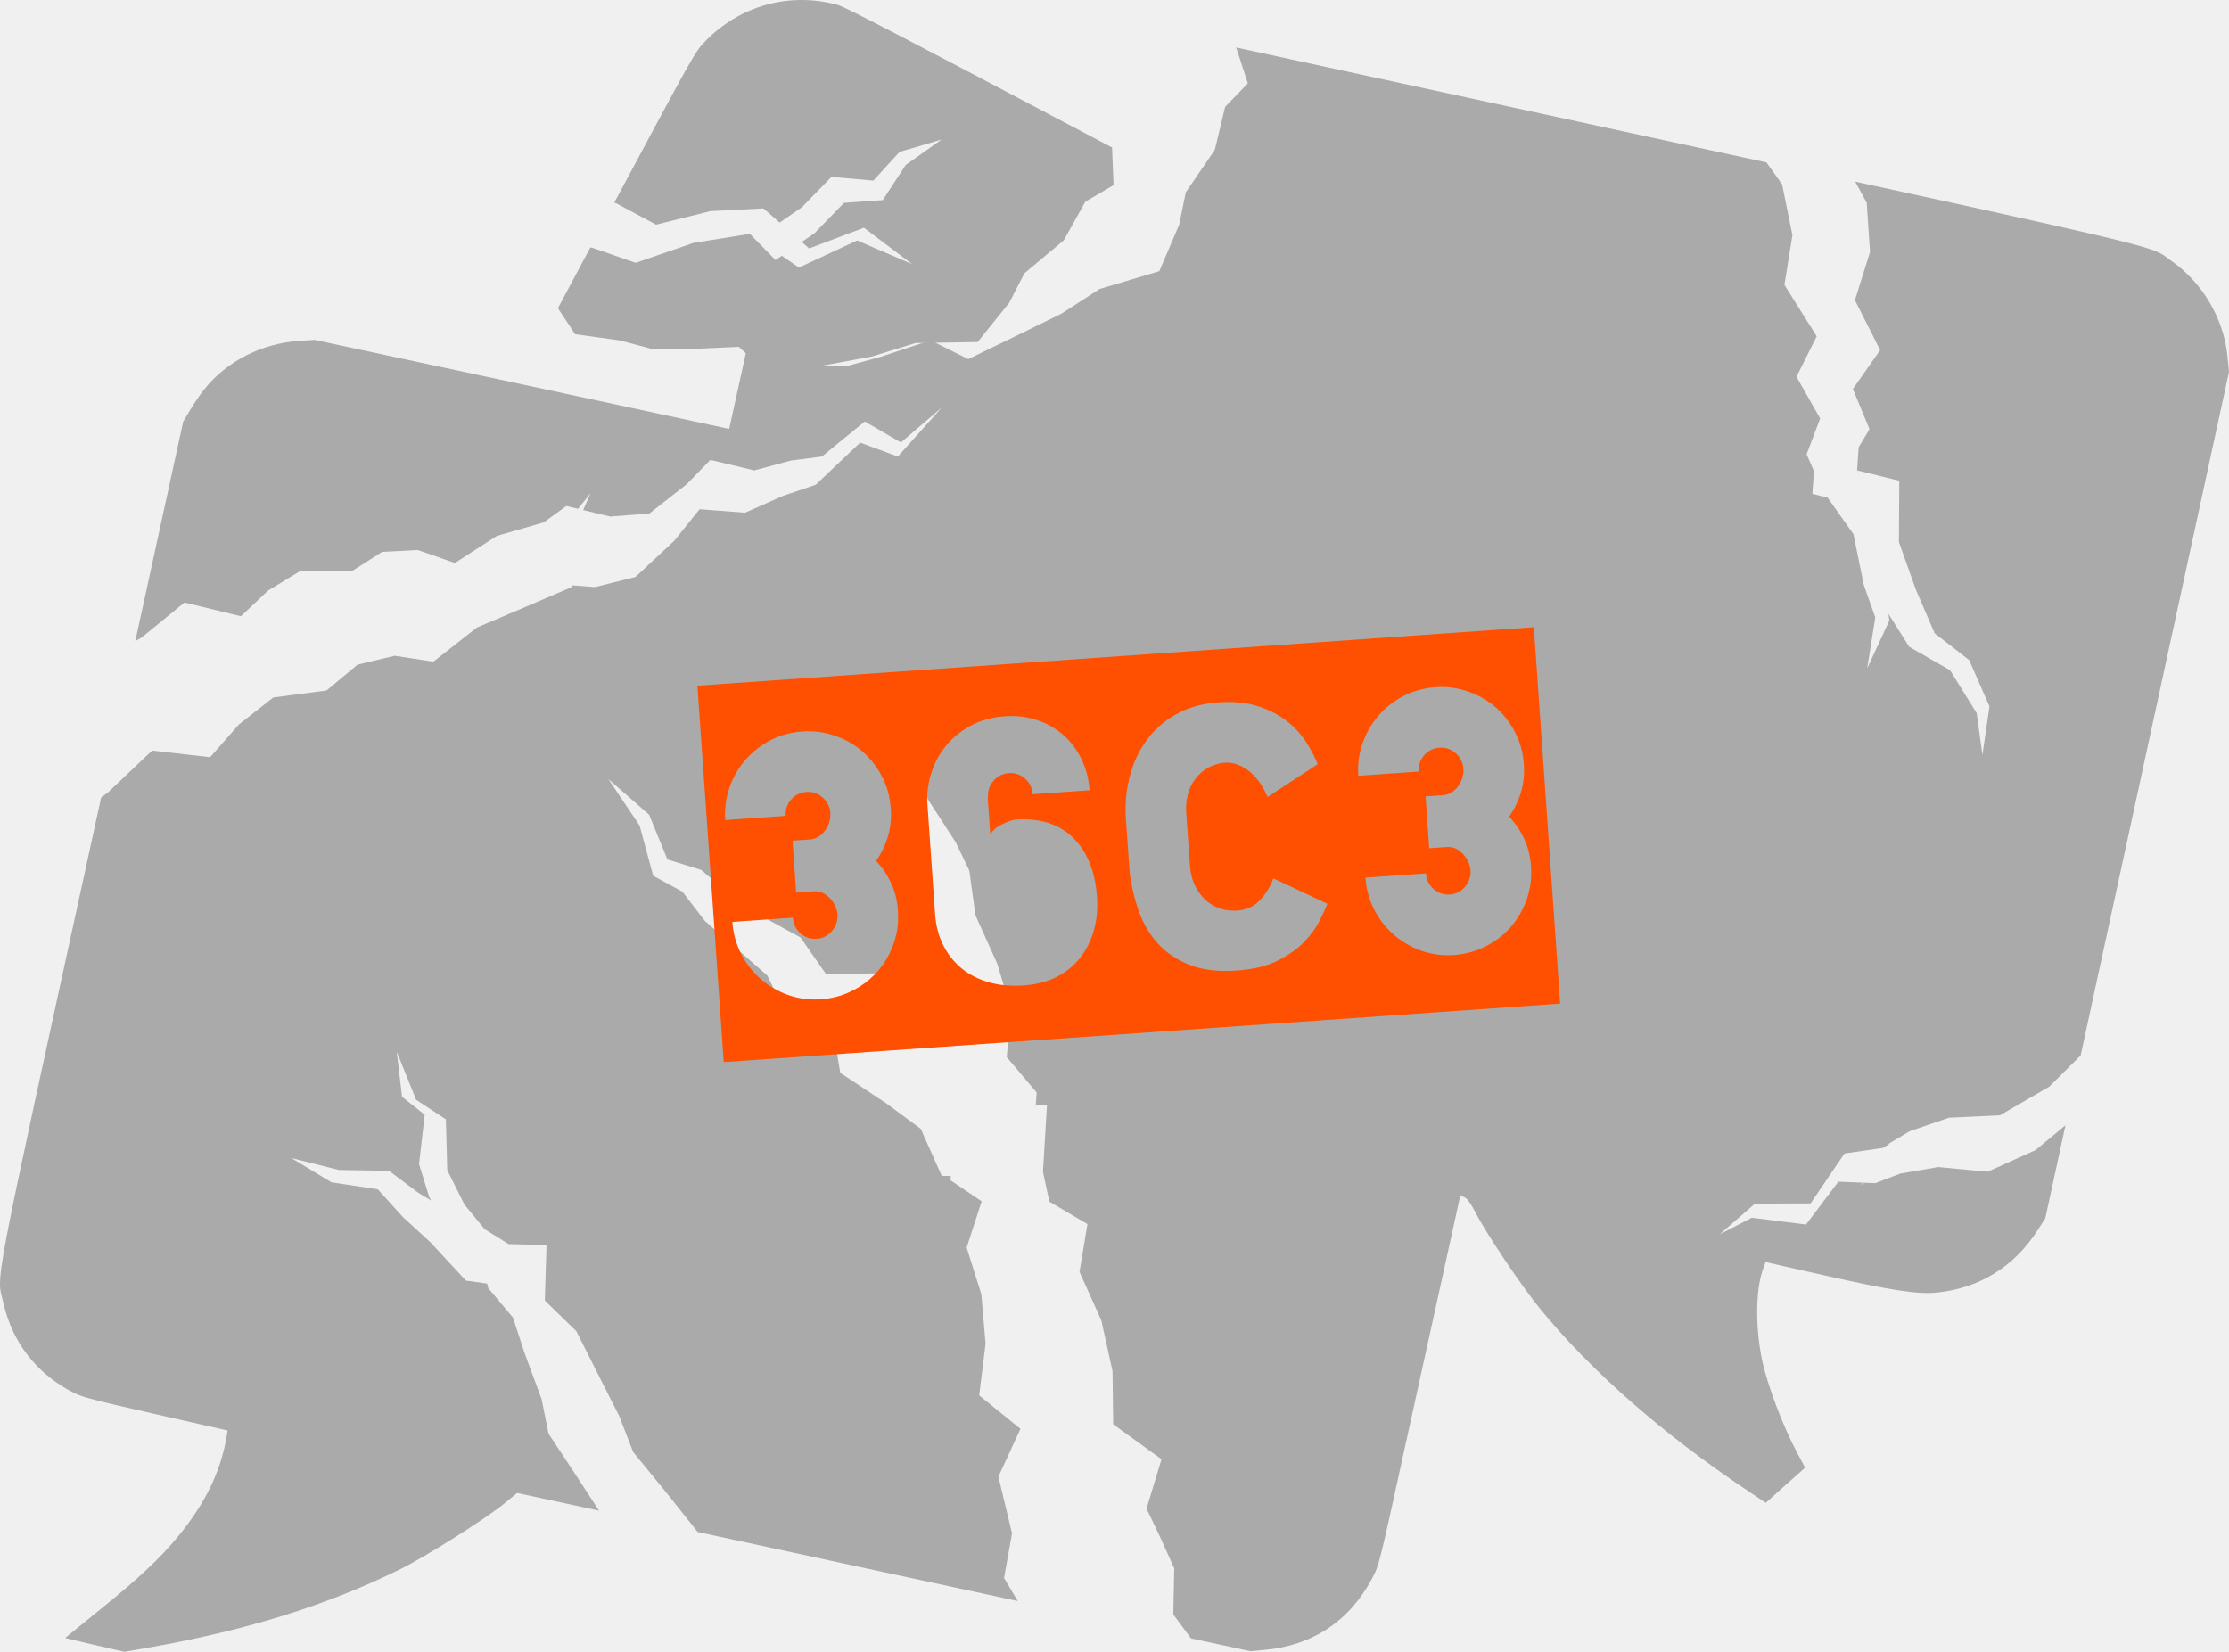
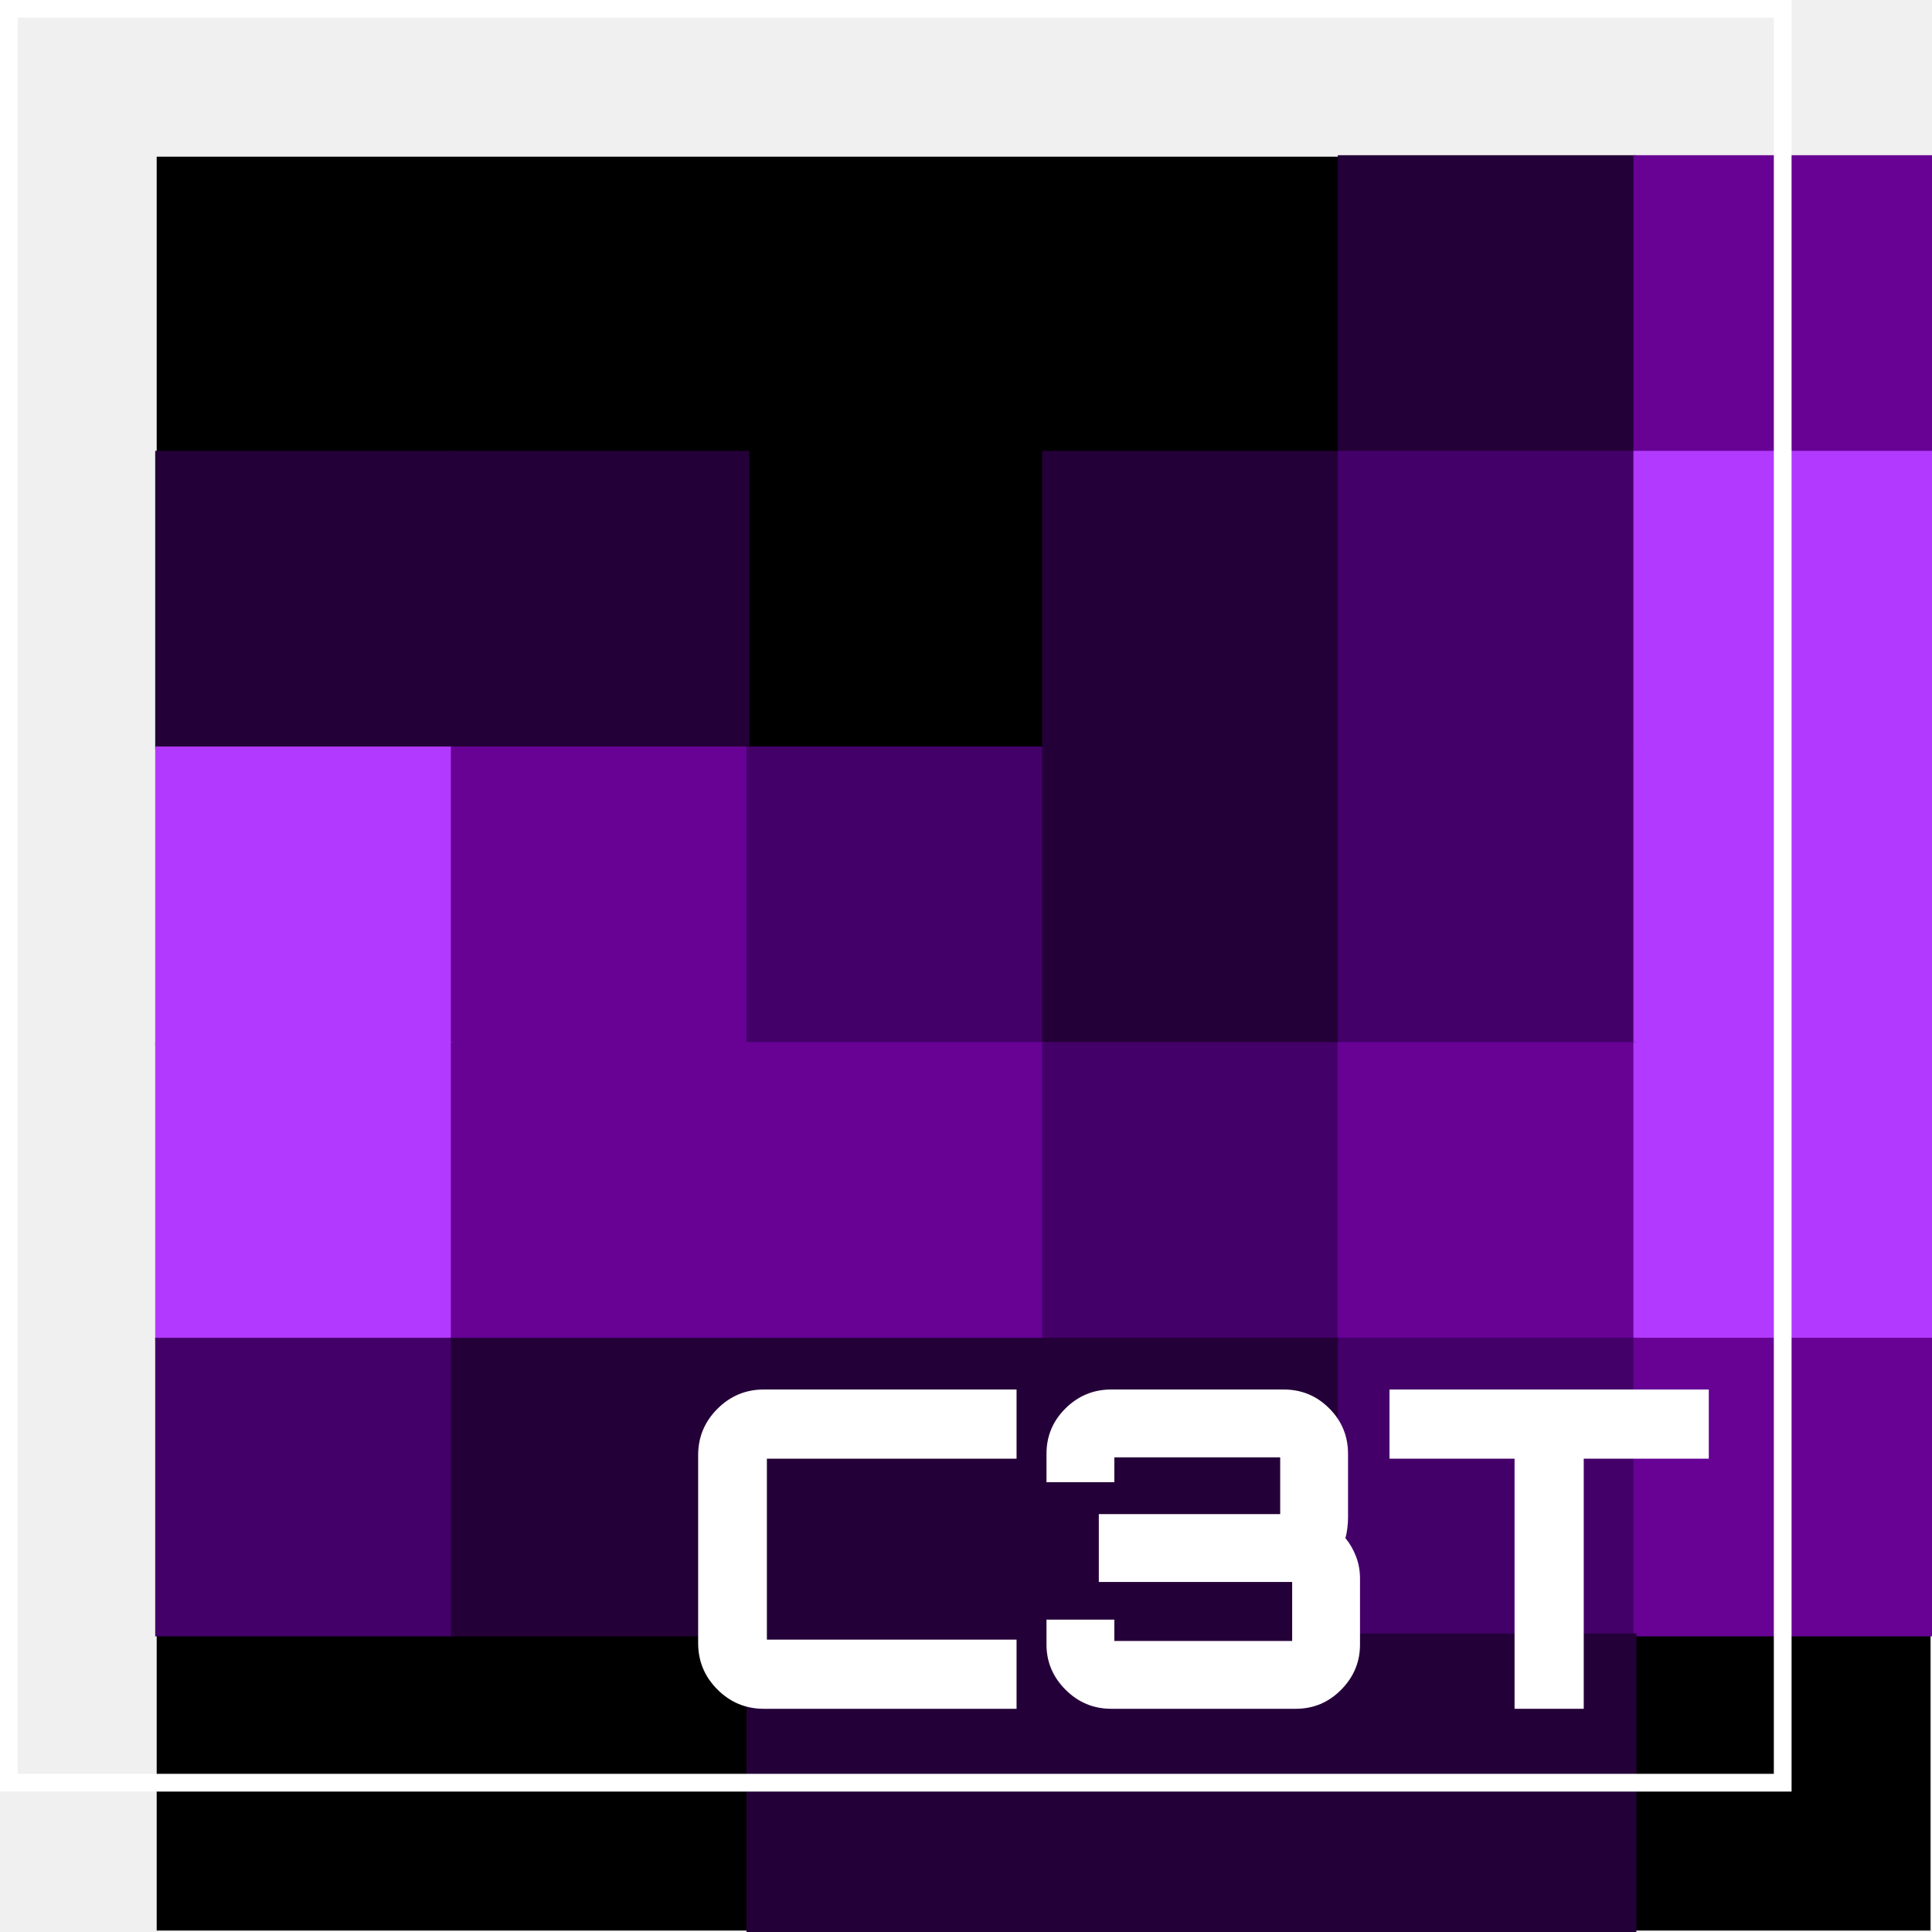
- <svg xmlns="http://www.w3.org/2000/svg" version="1.1" width="617.832" height="457.885" viewBox="314.137,312.396,617.832,457.885" id="svg34">
-   <defs id="defs38" />
-   <g fill="none" fill-rule="nonzero" stroke="none" stroke-width="none" stroke-linecap="butt" stroke-linejoin="miter" stroke-miterlimit="10" stroke-dasharray="" stroke-dashoffset="0" font-family="none" font-weight="none" font-size="none" text-anchor="none" style="mix-blend-mode: normal" id="g32">
-     <path d="M507.513,737.064l-27.323,-5.902" fill="none" stroke="none" stroke-width="1" id="path2" />
-     <path d="" fill="none" stroke="#00bb31" stroke-width="6" opacity="0" id="path4" />
-     <path d="M803.766,357.416l24.594,5.337" fill="none" stroke="none" stroke-width="1" id="path6" />
-     <path d="" fill="none" stroke="#00bb31" stroke-width="6" opacity="0" id="path8" />
-     <path d="M477.771,380.983l6.632,-12.415" fill="none" stroke="none" stroke-width="1" id="path10" />
-     <path d="" fill="none" stroke="#00bb31" stroke-width="6" opacity="0" id="path12" />
-     <path d="M509.38,324.067c9.713,-10.153 23.746,-14.022 37.109,-10.258c2.003,0.598 16.145,7.883 75.882,39.469l0.426,10.445l-7.82,4.571l-5.985,10.714l-10.919,9.148l-4.206,8.17l-8.763,10.887l-17.258,0.28l-12.029,3.726l-12.424,2.297l-15.871,2.854l-8.625,-7.84l-14.556,0.664l-9.461,-0.064l-8.948,-2.369l-12.379,-1.716l-4.776,-7.212l8.993,-16.848l0.512,0.088l12.064,4.179l15.95,-5.511l15.681,-2.523l7.119,7.272l1.734,-1.196l4.754,3.263l16.129,-7.503l15.255,6.555l-13.367,-10.082l-15.186,5.739l-2.045,-1.793l3.554,-2.451l8.155,-8.396l10.743,-0.76l6.383,-9.76l9.927,-7.032l-11.671,3.432l-7.255,7.96l-11.615,-1.04l-8.155,8.396l-6.198,4.275l-4.487,-3.933l-14.737,0.76l-15.006,3.748l-11.121,-5.943l-0.486,-0.16c22.13,-41.358 22.311,-41.642 24.977,-44.501z" fill="#d0d0ce" stroke="none" stroke-width="1" id="path14" style="fill:#aaaaaa;fill-opacity:1" />
-     <path d="M644.271,766.564l-48.022,-10.35" fill="none" stroke="none" stroke-width="1" id="path16" />
-     <path d="" fill="none" stroke="#00bb31" stroke-width="6" opacity="0" id="path18" />
-     <path d="M890.839,604.993l-4.194,19.325" fill="none" stroke="none" stroke-width="1" id="path20" />
-     <path d="" fill="none" stroke="#00bb31" stroke-width="6" opacity="0" id="path22" />
-     <path d="M342.179,533.419l9.453,-43.295" fill="none" stroke="none" stroke-width="1" id="path24" />
-     <path d="" fill="none" stroke="#00bb31" stroke-width="6" opacity="0" id="path26" />
-     <path d="M741.167,343.85c24.147,5.234 44.844,9.716 62.599,13.565l4.331,6.096l2.866,14.084l-2.223,13.768l8.946,14.266l-5.601,11.2l6.559,11.563l-3.754,9.939l2.03,4.642l-0.426,6.325l4.231,1.045l7.15,10.123l2.866,14.084l3.182,8.995l-2.237,14.115l6.146,-13.266l-0.267,-1.862l5.752,9.151l11.317,6.475l7.404,11.924l1.582,11.597l1.958,-13.46l-5.634,-12.855l-9.547,-7.406l-5.169,-11.97l-4.749,-13.321l0.095,-17l-11.69,-2.889l0.431,-6.398l3.011,-5.019l-4.605,-11.139l7.555,-10.776l-6.991,-13.841l4.178,-13.344l-0.911,-13.66l-3.19,-5.85c89.574,19.464 82.319,18.273 87.693,22.002c8.521,5.969 14.365,15.833 15.446,26.087l0.47,4.629l-41.13,189.522l-8.709,8.641l-13.653,7.93l-14.137,0.666l-10.903,3.754l-5.592,3.345l-0.174,0.255l-1.637,1.022l-10.638,1.534l-9.405,13.842l-15.416,0.062l-9.763,8.496l8.914,-4.587l14.992,1.892l8.981,-11.887l6.698,0.276l-0.468,0.686l0.798,-0.672l3.185,0.131l6.979,-2.668l10.479,-1.8l13.713,1.289l13.229,-5.975l8.332,-6.907l-5.592,25.765l-2.081,3.261c-6.473,10.141 -16.174,16.173 -28.029,17.364c-5.205,0.549 -12.926,-0.669 -30.916,-4.726l-16.532,-3.74l-0.819,2.365c-1.934,5.633 -1.986,15.947 -0.114,24.898c1.523,7.044 5.746,18.286 9.92,26.007l1.986,3.737l-5.48,4.863l-5.432,4.874l-4.928,-3.307c-23.503,-15.68 -43.717,-33.392 -57.766,-50.683c-5.066,-6.186 -14.821,-20.764 -17.712,-26.426c-1.171,-2.339 -2.381,-4.026 -3.089,-4.282l-1.162,-0.506l-4.012,18.253c-2.231,10.044 -7.287,33.106 -11.278,51.262c-7.154,32.728 -7.227,33.068 -9.177,36.663c-6.228,11.822 -16.615,18.672 -29.931,19.8l-3.788,0.348l-16.443,-3.544l-4.916,-6.622l0.256,-12.799l-3.952,-8.764l-3.73,-7.789l4.156,-13.688l-13.394,-9.689l-0.188,-14.749l-3.113,-14.083l-6.038,-13.416l2.206,-13.244l-10.555,-6.233l-1.78,-8.233l1.114,-18.549l-3.111,0.026l0.251,-3.484l-8.297,-9.825l1.231,-13.022l-3.866,-12.886l-6.038,-13.416l-1.694,-12.355l-3.73,-7.789l-7.766,-11.997l-3.113,-14.083l2.873,-10.319l-6.88,-8.53l2.97,7.687l-4.828,9.897l1.158,13.662l5.811,11.576l1.775,7.367l-0.261,11.934l4.083,12.995l1.911,12.464l-3.186,12.6l0.142,0.21l-13.564,-6.683l-3.674,-12.51l-13.452,0.194l-7.06,-10.157l-8.092,-4.418l-11.856,-7.709l-7.528,-6.582l-9.408,-2.912l-5.085,-12.415l-11.293,-9.873l8.66,12.884l3.769,13.921l8.092,4.418l6.212,8.088l17.315,15.138l5.743,11.663l12.136,1.312l2.358,14.016l12.609,8.367l9.692,7.146l5.838,13.074l2.476,-0.02l-0.028,1.23l8.6,5.812l-4.161,12.822l4.083,12.995l1.158,13.662l-1.767,14.328l11.439,9.267l-6.111,13.267l1.775,7.367l1.997,8.342l-2.211,12.378l3.816,6.385l-37.183,-8.014l-51.553,-11.136l-9.062,-11.389l-8.812,-10.777l-3.874,-9.989l-6.625,-13.061l-5.225,-10.407l-8.763,-8.541l0.466,-15.377l-10.535,-0.266l-6.621,-4.142l-5.594,-6.821l-4.758,-9.523l-0.385,-14.091l-8.248,-5.421l-5.367,-13.32l1.457,12.476l6.293,4.999l-1.57,13.669l2.804,9.1l0.576,1.012l-3.665,-2.219l-8.037,-6.034l-13.891,-0.226l-13.192,-3.311l11.121,6.732l12.855,1.937l7.001,7.745l7.519,6.89l9.905,10.672l5.871,0.824l0.357,1.315l6.808,8.119l3.27,9.985l4.67,12.638l1.919,9.567l6.857,10.354l7.152,10.977l-22.713,-4.907l-3.587,2.934c-5.257,4.301 -21.697,14.67 -28.764,18.171c-20.276,9.994 -42.157,16.841 -69.456,21.7l-7.03,1.221l-8.236,-1.889l-8.226,-1.938l9.633,-7.827c11.105,-8.983 16.798,-14.359 21.782,-20.449c7.47,-9.111 11.708,-17.855 13.337,-27.47l0.282,-1.77l-20.213,-4.59c-19.242,-4.379 -20.435,-4.74 -23.662,-6.508c-9.488,-5.263 -15.777,-13.546 -18.218,-24.095c-1.967,-8.514 -3.79,1.059 24.47,-128.456l2.592,-11.869l1.799,-1.286l12.316,-11.679l16.09,1.84l7.945,-9.053l9.56,-7.507l14.743,-1.926l8.619,-7.17l10.303,-2.462l10.708,1.641l12.048,-9.459l13.395,-5.693l12.811,-5.487l-0.035,-0.546l6.55,0.503l11.244,-2.799l10.77,-10.064l7.003,-8.716l12.591,0.967l10.571,-4.682l9.024,-3.067l12.316,-11.679l10.44,3.861l12.192,-13.597l-11.339,9.689l-10.014,-5.815l-11.889,9.725l-8.598,1.113l-10.144,2.728l-12.165,-2.921l-6.577,6.762l-10.343,8.11l-10.818,0.845l-7.519,-1.806l2.042,-4.648l-3.474,4.304l-3.214,-0.772l-6.309,4.542l-12.969,3.739l-11.621,7.505l-10.282,-3.595l-9.876,0.508l-8.192,5.216l-14.316,-0.028l-9.133,5.553l-7.518,7.099l-15.663,-3.794l-11.889,9.725l-1.732,0.979l13.296,-60.896l1.904,-3.147c1.043,-1.757 2.771,-4.332 3.886,-5.718c6.29,-7.892 16.062,-12.841 26.631,-13.497l4.021,-0.246l57.446,12.314l57.435,12.363l4.692,-21.32l6.548,5.652l12.382,-1.694l9.255,-0.138l9.127,-2.495l13.835,-4.574l10.422,5.217l14.509,-7.037l11.34,-5.569l10.574,-6.839l16.54,-4.934l5.494,-12.85l1.842,-9.003l8.04,-11.758l2.866,-11.932l6.293,-6.515l-3.233,-9.941c22.048,4.762 49.72,10.758 84.391,18.282z" fill="#d0d0ce" stroke="none" stroke-width="1" id="path28" style="fill:#aaaaaa;fill-opacity:1" />
-     <path d="M563.028,564.741c-0.191,-2.727 -0.817,-5.239 -1.88,-7.537c-1.063,-2.298 -2.46,-4.356 -4.191,-6.173c1.461,-2.04 2.557,-4.289 3.287,-6.746c0.73,-2.457 1,-5.049 0.81,-7.775c-0.172,-2.461 -0.663,-4.699 -1.472,-6.714c-0.894,-2.276 -2.11,-4.363 -3.646,-6.261c-1.536,-1.897 -3.318,-3.494 -5.347,-4.789c-2.029,-1.295 -4.235,-2.26 -6.618,-2.895c-2.383,-0.635 -4.872,-0.862 -7.466,-0.681c-3.192,0.223 -6.126,1.03 -8.803,2.42c-2.676,1.39 -4.989,3.206 -6.937,5.447c-1.948,2.241 -3.423,4.801 -4.425,7.677c-1.002,2.877 -1.393,5.878 -1.175,9.004l16.759,-1.172c-0.121,-1.729 0.375,-3.234 1.489,-4.515c1.113,-1.281 2.535,-1.982 4.264,-2.103c1.397,-0.098 2.656,0.232 3.778,0.989c1.122,0.757 1.927,1.753 2.414,2.989c0.237,0.518 0.378,1.11 0.425,1.775c0.121,1.729 -0.366,3.367 -1.461,4.914c-1.095,1.547 -2.507,2.381 -4.236,2.502l-4.788,0.335l1.004,14.365l4.788,-0.335c1.729,-0.121 3.243,0.508 4.543,1.888c1.299,1.379 2.01,2.934 2.13,4.663c0.051,0.732 -0.007,1.337 -0.174,1.817c-0.311,1.291 -0.969,2.39 -1.975,3.296c-1.006,0.906 -2.207,1.407 -3.604,1.505c-1.729,0.121 -3.235,-0.392 -4.518,-1.539c-1.283,-1.147 -1.985,-2.584 -2.106,-4.314l-16.759,1.172c0.223,3.192 1.031,6.143 2.423,8.853c1.392,2.709 3.209,5.038 5.451,6.987c2.241,1.948 4.784,3.425 7.628,4.429c2.844,1.004 5.862,1.395 9.054,1.171c2.594,-0.181 5.026,-0.752 7.298,-1.713c2.272,-0.961 4.322,-2.224 6.151,-3.788c1.829,-1.565 3.372,-3.393 4.629,-5.486c1.257,-2.093 2.17,-4.329 2.739,-6.707c0.521,-2.108 0.693,-4.426 0.516,-6.953zM514.745,606.812l-7.297,-104.345l231.834,-16.211l7.297,104.345zM618.2,560.983c-0.488,-6.983 -2.672,-12.41 -6.552,-16.283c-3.88,-3.872 -9.211,-5.571 -15.994,-5.097c-0.532,0.037 -1.172,0.199 -1.921,0.485c-0.749,0.286 -1.494,0.622 -2.235,1.008c-0.742,0.386 -1.378,0.848 -1.908,1.386c-0.53,0.538 -0.846,1.045 -0.946,1.52l-0.739,-10.574l0.1,-0.007c-0.121,-1.729 0.374,-3.251 1.485,-4.565c1.111,-1.314 2.531,-2.032 4.26,-2.152c1.729,-0.121 3.235,0.392 4.518,1.539c1.283,1.147 1.985,2.584 2.106,4.314l15.762,-1.102c-0.223,-3.192 -0.978,-6.097 -2.263,-8.713c-1.286,-2.617 -2.978,-4.837 -5.077,-6.662c-2.099,-1.825 -4.534,-3.192 -7.304,-4.101c-2.77,-0.909 -5.718,-1.254 -8.844,-1.036c-3.525,0.246 -6.672,1.118 -9.441,2.615c-2.769,1.497 -5.077,3.379 -6.923,5.647c-1.846,2.268 -3.205,4.819 -4.076,7.653c-0.871,2.834 -1.207,5.681 -1.007,8.541l2.135,30.525c0.214,3.059 0.944,5.848 2.189,8.368c1.245,2.519 2.915,4.658 5.01,6.416c2.094,1.758 4.609,3.069 7.543,3.933c2.934,0.864 6.197,1.171 9.788,0.919c3.591,-0.251 6.708,-1.071 9.351,-2.458c2.643,-1.388 4.806,-3.193 6.488,-5.416c1.682,-2.223 2.909,-4.748 3.681,-7.575c0.771,-2.827 1.045,-5.837 0.822,-9.029zM656.162,564.845c-3.41,-0.029 -6.233,-1.218 -8.47,-3.568c-2.236,-2.35 -3.482,-5.353 -3.738,-9.011l-1.011,-14.465c-0.256,-3.658 0.546,-6.771 2.404,-9.34c1.859,-2.569 4.475,-4.105 7.848,-4.609c1.392,-0.164 2.741,0.009 4.046,0.519c1.305,0.51 2.492,1.229 3.559,2.157c1.067,0.928 1.994,1.999 2.781,3.214c0.787,1.215 1.421,2.407 1.904,3.576l13.9,-9.092c-0.89,-2.21 -2.062,-4.4 -3.517,-6.571c-1.455,-2.17 -3.293,-4.08 -5.513,-5.729c-2.22,-1.649 -4.833,-2.937 -7.839,-3.863c-3.005,-0.926 -6.536,-1.247 -10.593,-0.963l-0.1,0.007c-4.589,0.321 -8.553,1.45 -11.893,3.388c-3.34,1.938 -6.059,4.383 -8.158,7.337c-2.099,2.954 -3.606,6.25 -4.521,9.889c-0.915,3.639 -1.278,7.29 -1.089,10.953l1.074,15.362c0.469,3.843 1.327,7.509 2.573,10.997c1.246,3.488 3.044,6.503 5.394,9.046c2.35,2.542 5.293,4.492 8.829,5.848c3.537,1.357 7.832,1.858 12.886,1.505l0.1,-0.007c4.522,-0.316 8.284,-1.231 11.286,-2.744c3.002,-1.513 5.437,-3.237 7.307,-5.172c1.87,-1.935 3.288,-3.872 4.255,-5.811c0.967,-1.939 1.708,-3.528 2.223,-4.767l-15.03,-7.069c-0.835,2.397 -2.142,4.494 -3.921,6.289c-1.779,1.795 -4.105,2.693 -6.979,2.693zM738.499,552.471c-0.191,-2.727 -0.817,-5.239 -1.88,-7.537c-1.063,-2.298 -2.46,-4.356 -4.191,-6.173c1.461,-2.04 2.557,-4.289 3.287,-6.746c0.73,-2.457 1,-5.049 0.81,-7.775c-0.172,-2.461 -0.663,-4.699 -1.472,-6.714c-0.894,-2.276 -2.11,-4.363 -3.646,-6.261c-1.536,-1.897 -3.318,-3.494 -5.347,-4.789c-2.029,-1.295 -4.235,-2.26 -6.618,-2.895c-2.383,-0.635 -4.872,-0.862 -7.466,-0.681c-3.192,0.223 -6.126,1.03 -8.803,2.42c-2.676,1.39 -4.989,3.206 -6.937,5.447c-1.948,2.241 -3.423,4.801 -4.425,7.677c-1.002,2.877 -1.393,5.878 -1.175,9.004l16.759,-1.172c-0.121,-1.729 0.375,-3.234 1.489,-4.515c1.113,-1.281 2.535,-1.982 4.264,-2.103c1.397,-0.098 2.656,0.232 3.778,0.989c1.122,0.757 1.927,1.753 2.414,2.989c0.237,0.518 0.378,1.11 0.425,1.775c0.121,1.729 -0.366,3.367 -1.461,4.914c-1.095,1.547 -2.507,2.381 -4.236,2.502l-4.788,0.335l1.004,14.365l4.788,-0.335c1.729,-0.121 3.243,0.508 4.543,1.888c1.299,1.379 2.01,2.934 2.13,4.663c0.051,0.732 -0.007,1.337 -0.174,1.817c-0.311,1.291 -0.969,2.39 -1.975,3.296c-1.006,0.906 -2.207,1.407 -3.604,1.505c-1.729,0.121 -3.235,-0.392 -4.518,-1.539c-1.283,-1.147 -1.985,-2.584 -2.106,-4.314l-16.759,1.172c0.223,3.192 1.031,6.143 2.423,8.853c1.392,2.709 3.209,5.038 5.451,6.987c2.241,1.948 4.784,3.425 7.628,4.429c2.844,1.004 5.862,1.395 9.054,1.171c2.594,-0.181 5.026,-0.752 7.298,-1.713c2.272,-0.961 4.322,-2.224 6.151,-3.788c1.829,-1.565 3.372,-3.393 4.629,-5.486c1.257,-2.093 2.17,-4.329 2.739,-6.707c0.521,-2.108 0.693,-4.426 0.516,-6.953z" fill="#fe5000" stroke="none" stroke-width="1" id="path30" />
+ <svg xmlns="http://www.w3.org/2000/svg" version="1.1" width="653.5" height="653.5" viewBox="606,144.969,653.5,653.5">
+   <g fill="none" fill-rule="nonzero" stroke="none" stroke-width="none" stroke-linecap="none" stroke-linejoin="miter" stroke-miterlimit="10" stroke-dasharray="none" stroke-dashoffset="0" font-family="none" font-weight="none" font-size="none" text-anchor="none" style="mix-blend-mode: normal">
+     <g stroke="none">
+       <path d="M659,797.969v-600h600v600z" fill="#000000" stroke-width="1" stroke-linecap="butt" stroke-dasharray="" />
+       <path transform="translate(658.5,197.4688) scale(1.01,1.01)" d="M0,100v-100h100v100z" fill="none" stroke-width="3" stroke-linecap="round" stroke-dasharray="4,10" />
+       <path transform="translate(657.5,197.4688) scale(1.01,1.01)" d="M100,100v-100h100v100z" fill="none" stroke-width="3" stroke-linecap="round" stroke-dasharray="4,10" />
+       <path transform="translate(656.5,197.4688) scale(1.01,1.01)" d="M200,100v-100h100v100z" fill="none" stroke-width="3" stroke-linecap="round" stroke-dasharray="4,10" />
+       <path transform="translate(655.5,197.4688) scale(1.01,1.01)" d="M300,100v-100h100v100z" fill="none" stroke-width="3" stroke-linecap="round" stroke-dasharray="4,10" />
+       <path transform="translate(654.5,197.4688) scale(1.01,1.01)" d="M400,100v-100h100v100z" fill="#240038" stroke-width="3" stroke-linecap="round" stroke-dasharray="4,10" />
+       <path transform="translate(653.5,197.4688) scale(1.01,1.01)" d="M500,100v-100h100v100z" fill="#670295" stroke-width="3" stroke-linecap="round" stroke-dasharray="4,10" />
+       <path transform="translate(658.5,196.4688) scale(1.01,1.01)" d="M0,200v-100h100v100z" fill="#240038" stroke-width="3" stroke-linecap="round" stroke-dasharray="4,10" />
+       <path transform="translate(657.5,196.4688) scale(1.01,1.01)" d="M100,200v-100h100v100z" fill="#240038" stroke-width="3" stroke-linecap="round" stroke-dasharray="4,10" />
+       <path transform="translate(656.5,196.4688) scale(1.01,1.01)" d="M200,200v-100h100v100z" fill="none" stroke-width="3" stroke-linecap="round" stroke-dasharray="4,10" />
+       <path transform="translate(655.5,196.4688) scale(1.01,1.01)" d="M300,200v-100h100v100z" fill="#240038" stroke-width="3" stroke-linecap="round" stroke-dasharray="4,10" />
+       <path transform="translate(654.5,196.4688) scale(1.01,1.01)" d="M400,200v-100h100v100z" fill="#440069" stroke-width="3" stroke-linecap="round" stroke-dasharray="4,10" />
+       <path transform="translate(653.5,196.4688) scale(1.01,1.01)" d="M500,200v-100h100v100z" fill="#b239ff" stroke-width="3" stroke-linecap="round" stroke-dasharray="4,10" />
+       <path transform="translate(658.5,195.4688) scale(1.01,1.01)" d="M0,300v-100h100v100z" fill="#b239ff" stroke-width="3" stroke-linecap="round" stroke-dasharray="4,10" />
+       <path transform="translate(657.5,195.4688) scale(1.01,1.01)" d="M100,300v-100h100v100z" fill="#670295" stroke-width="3" stroke-linecap="round" stroke-dasharray="4,10" />
+       <path transform="translate(656.5,195.4688) scale(1.01,1.01)" d="M200,300v-100h100v100z" fill="#440069" stroke-width="3" stroke-linecap="round" stroke-dasharray="4,10" />
+       <path transform="translate(655.5,195.4688) scale(1.01,1.01)" d="M300,300v-100h100v100z" fill="#240038" stroke-width="3" stroke-linecap="round" stroke-dasharray="4,10" />
+       <path transform="translate(654.5,195.4688) scale(1.01,1.01)" d="M400,300v-100h100v100z" fill="#440069" stroke-width="3" stroke-linecap="round" stroke-dasharray="4,10" />
+       <path transform="translate(653.5,195.4688) scale(1.01,1.01)" d="M500,300v-100h100v100z" fill="#b239ff" stroke-width="3" stroke-linecap="round" stroke-dasharray="4,10" />
+       <path transform="translate(658.5,194.4688) scale(1.01,1.01)" d="M0,400v-100h100v100z" fill="#b239ff" stroke-width="3" stroke-linecap="round" stroke-dasharray="4,10" />
+       <path transform="translate(657.5,194.4688) scale(1.01,1.01)" d="M100,400v-100h100v100z" fill="#670295" stroke-width="3" stroke-linecap="round" stroke-dasharray="4,10" />
+       <path transform="translate(656.5,194.4688) scale(1.01,1.01)" d="M200,400v-100h100v100z" fill="#670295" stroke-width="3" stroke-linecap="round" stroke-dasharray="4,10" />
+       <path transform="translate(655.5,194.4688) scale(1.01,1.01)" d="M300,400v-100h100v100z" fill="#440069" stroke-width="3" stroke-linecap="round" stroke-dasharray="4,10" />
+       <path transform="translate(654.5,194.4688) scale(1.01,1.01)" d="M400,400v-100h100v100z" fill="#670295" stroke-width="3" stroke-linecap="round" stroke-dasharray="4,10" />
+       <path transform="translate(653.5,194.4688) scale(1.01,1.01)" d="M500,400v-100h100v100z" fill="#b239ff" stroke-width="3" stroke-linecap="round" stroke-dasharray="4,10" />
+       <path transform="translate(658.5,193.4688) scale(1.01,1.01)" d="M0,500v-100h100v100z" fill="#440069" stroke-width="3" stroke-linecap="round" stroke-dasharray="4,10" />
+       <path transform="translate(657.5,193.4688) scale(1.01,1.01)" d="M100,500v-100h100v100z" fill="#240038" stroke-width="3" stroke-linecap="round" stroke-dasharray="4,10" />
+       <path transform="translate(656.5,193.4688) scale(1.01,1.01)" d="M200,500v-100h100v100z" fill="#240038" stroke-width="3" stroke-linecap="round" stroke-dasharray="4,10" />
+       <path transform="translate(655.5,193.4688) scale(1.01,1.01)" d="M300,500v-100h100v100z" fill="#240038" stroke-width="3" stroke-linecap="round" stroke-dasharray="4,10" />
+       <path transform="translate(654.5,193.4688) scale(1.01,1.01)" d="M400,500v-100h100v100z" fill="#440069" stroke-width="3" stroke-linecap="round" stroke-dasharray="4,10" />
+       <path transform="translate(653.5,193.4688) scale(1.01,1.01)" d="M500,500v-100h100v100z" fill="#670295" stroke-width="3" stroke-linecap="round" stroke-dasharray="4,10" />
+       <path transform="translate(658.5,192.4688) scale(1.01,1.01)" d="M0,600v-100h100v100z" fill="none" stroke-width="3" stroke-linecap="round" stroke-dasharray="4,10" />
+       <path transform="translate(657.5,192.4688) scale(1.01,1.01)" d="M100,600v-100h100v100z" fill="none" stroke-width="3" stroke-linecap="round" stroke-dasharray="4,10" />
+       <path transform="translate(656.5,192.4688) scale(1.01,1.01)" d="M200,600v-100h100v100z" fill="#240038" stroke-width="3" stroke-linecap="round" stroke-dasharray="4,10" />
+       <path transform="translate(655.5,192.4688) scale(1.01,1.01)" d="M300,600v-100h100v100z" fill="#240038" stroke-width="3" stroke-linecap="round" stroke-dasharray="4,10" />
+       <path transform="translate(654.5,192.4688) scale(1.01,1.01)" d="M400,600v-100h100v100z" fill="#240038" stroke-width="3" stroke-linecap="round" stroke-dasharray="4,10" />
+       <path transform="translate(653.5,192.4688) scale(1.01,1.01)" d="M500,600v-100h100v100z" fill="none" stroke-width="3" stroke-linecap="round" stroke-dasharray="4,10" />
+     </g>
+     <path d="M659,397.969v-100h100v100z" fill="none" stroke="none" stroke-width="3" stroke-linecap="round" stroke-dasharray="4,10" />
+     <g stroke-linecap="butt" stroke-dasharray="">
+       <path d="M609,747.969v-600h600v600z" fill="none" stroke="#ffffff" stroke-width="6" />
+       <g fill="#ffffff" stroke="none" stroke-width="1">
+         <path d="M1141.7,722.969h-23.4v-84.6h-42.3v-23.4h108v23.4h-42.3z" />
+         <path d="M1044.275,722.969h-62.4c-6,0 -11.15,-2.15 -15.45,-6.45c-4.3,-4.3 -6.45,-9.4 -6.45,-15.3v0v-8.4h22.95v2.25c0,3.3 0,4.95 0,4.95c0,0 1.65,0 4.95,0v0h50.25c3.3,0 4.95,0 4.95,0c0,0 0,-1.65 0,-4.95v0v-10.05c0,-3.3 0,-4.95 0,-4.95c0,0 -1.65,0 -4.95,0v0h-60.45v-22.95h56.4c3.3,0 4.95,0 4.95,0c0,0 0,-1.65 0,-4.95v0v-9.3c0,-3.3 0,-4.95 0,-4.95c0,0 -1.65,0 -4.95,0v0h-46.2c-3.3,0 -4.95,0 -4.95,0c0,0 0,1.65 0,4.95v0v3.45h-22.95v-9.6c0,-6 2.15,-11.127 6.45,-15.38c4.3,-4.247 9.45,-6.37 15.45,-6.37v0h58.35c6,0 11.127,2.123 15.38,6.37c4.247,4.253 6.37,9.38 6.37,15.38v0v21.6c0,1.1 -0.077,2.273 -0.23,3.52c-0.147,1.253 -0.37,2.38 -0.67,3.38v0c1.5,1.8 2.7,3.877 3.6,6.23c0.9,2.347 1.35,4.82 1.35,7.42v0v22.35c0,5.9 -2.123,11 -6.37,15.3c-4.253,4.3 -9.38,6.45 -15.38,6.45z" />
+         <path d="M949.85,722.969h-85.5c-6.1,0 -11.327,-2.173 -15.68,-6.52c-4.347,-4.353 -6.52,-9.58 -6.52,-15.68v0v-63.6c0,-6.1 2.173,-11.323 6.52,-15.67c4.353,-4.353 9.58,-6.53 15.68,-6.53v0h85.5v23.4h-79.5c-3.3,0 -4.95,0 -4.95,0c0,0 0,1.65 0,4.95v0v51.3c0,3.3 0,4.95 0,4.95c0,0 1.65,0 4.95,0v0h79.5z" />
+       </g>
+     </g>
  </g>
</svg>
